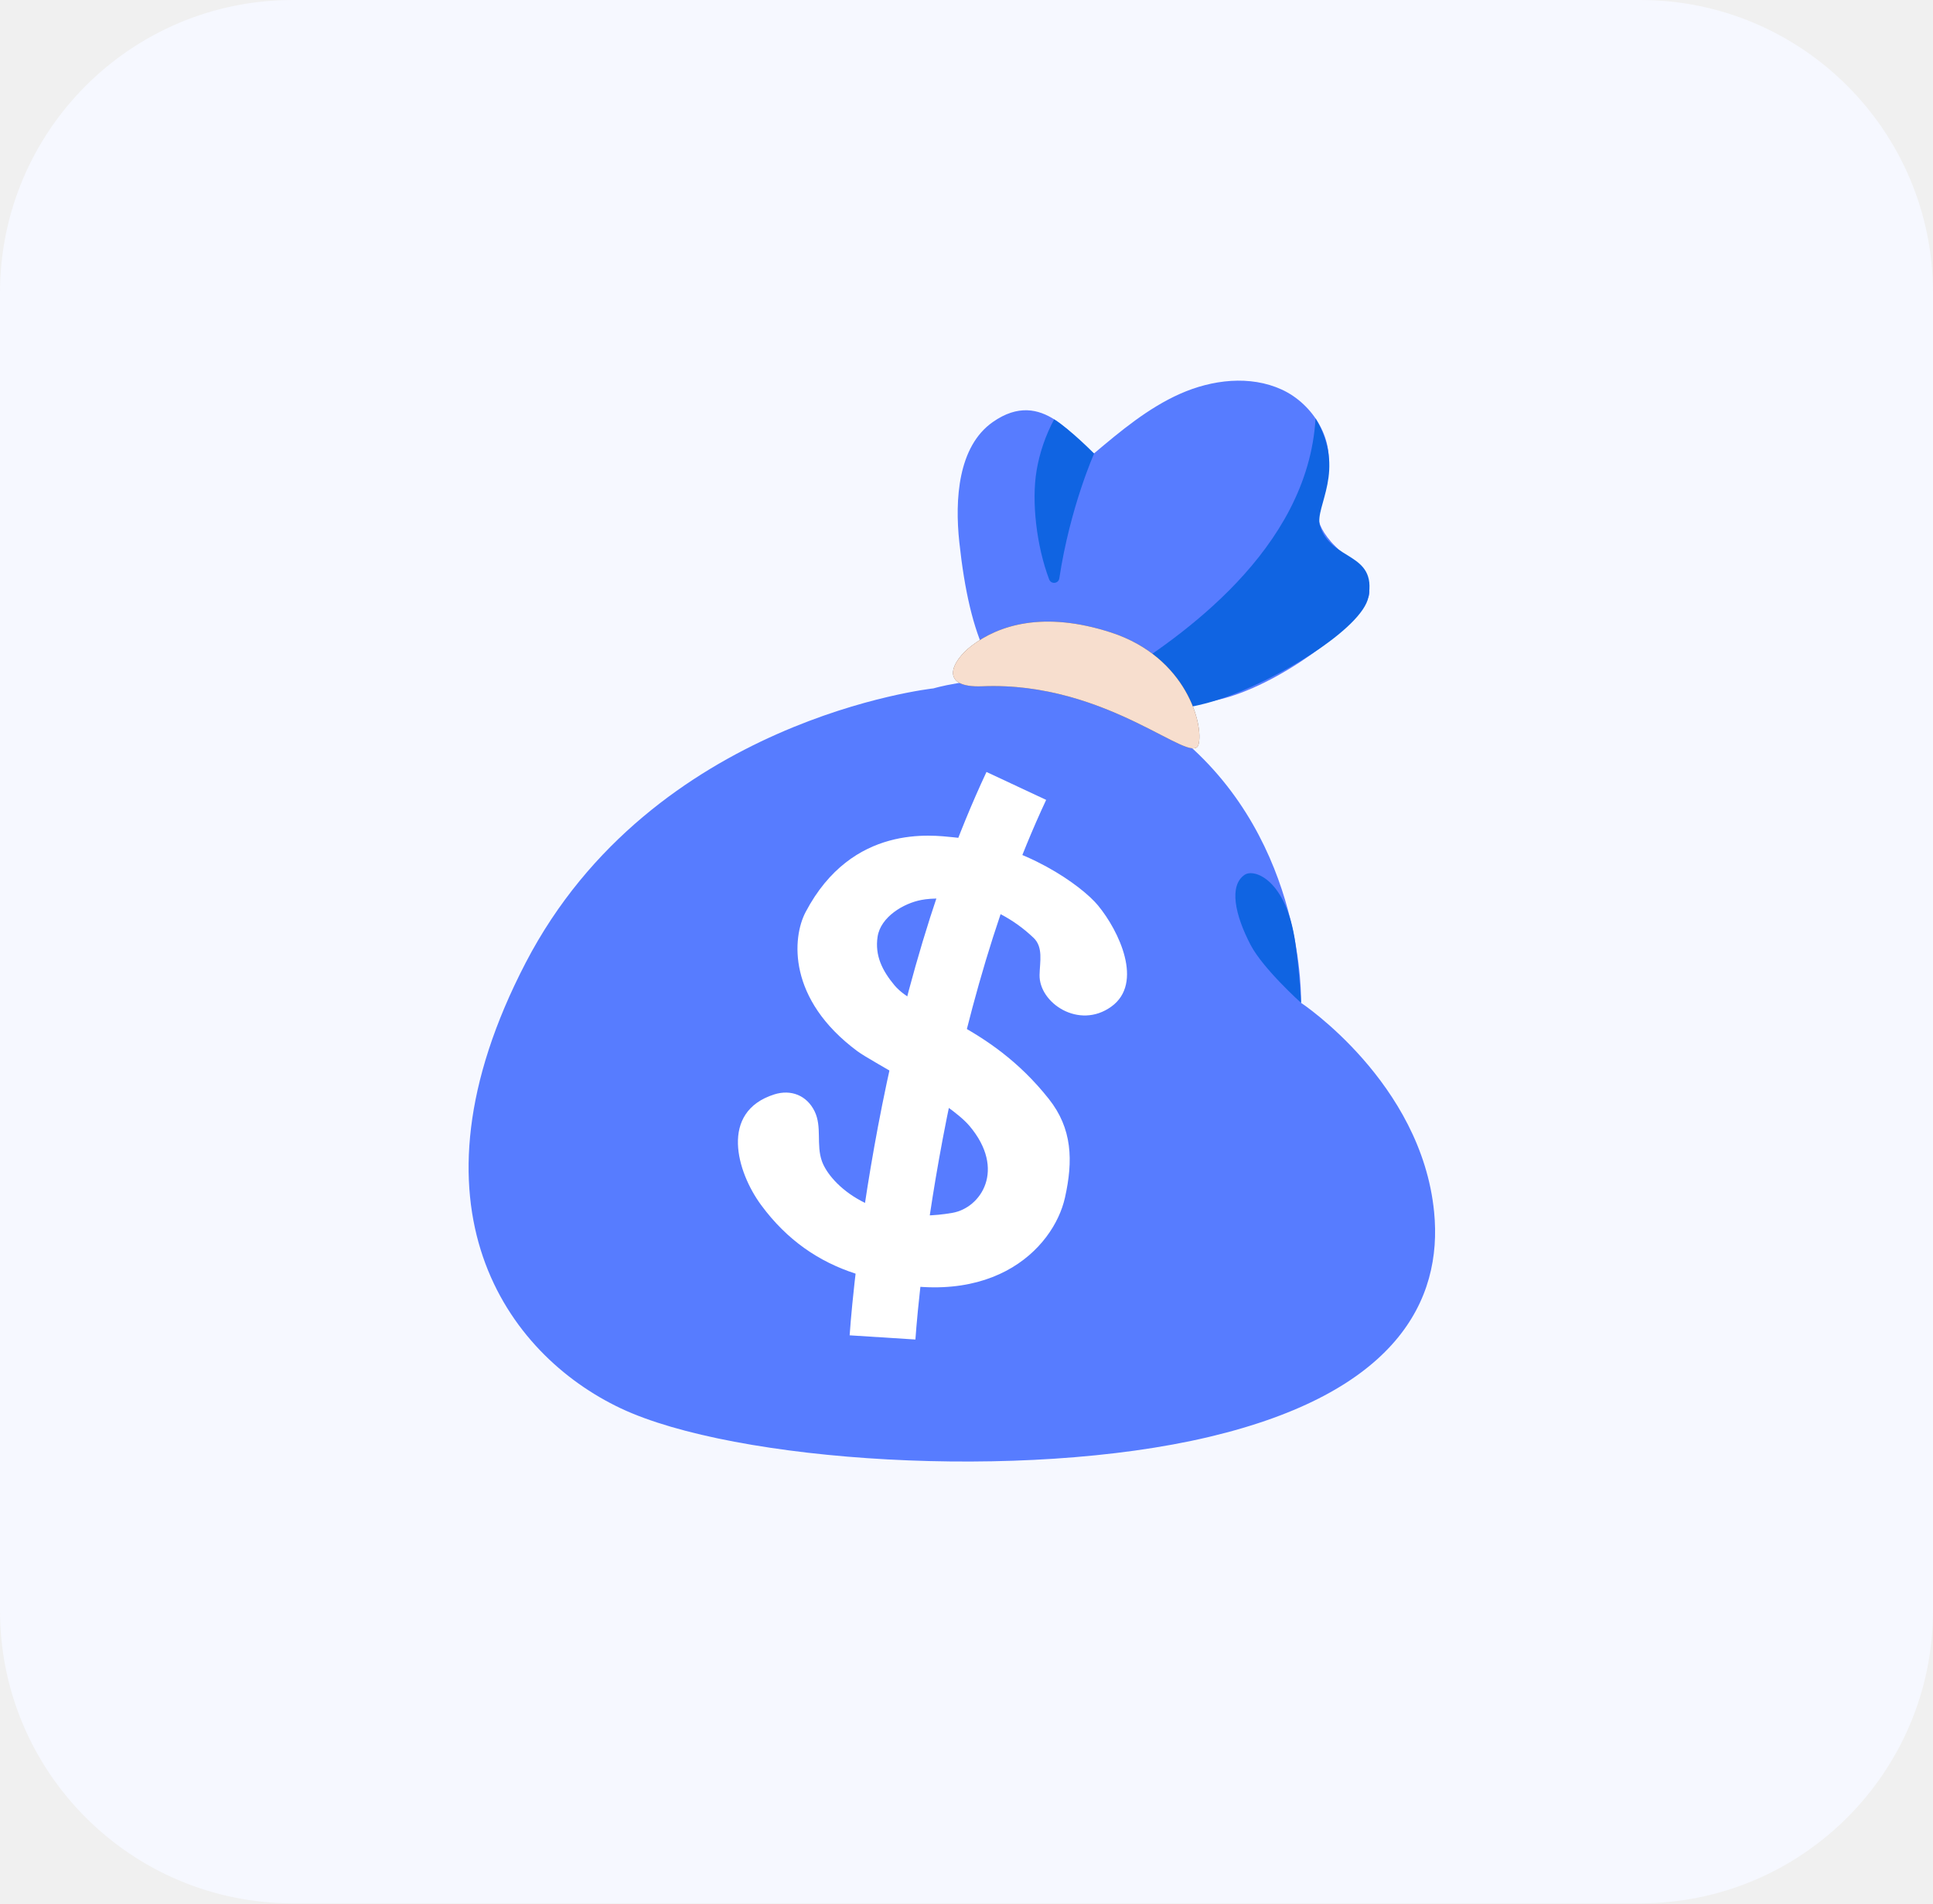
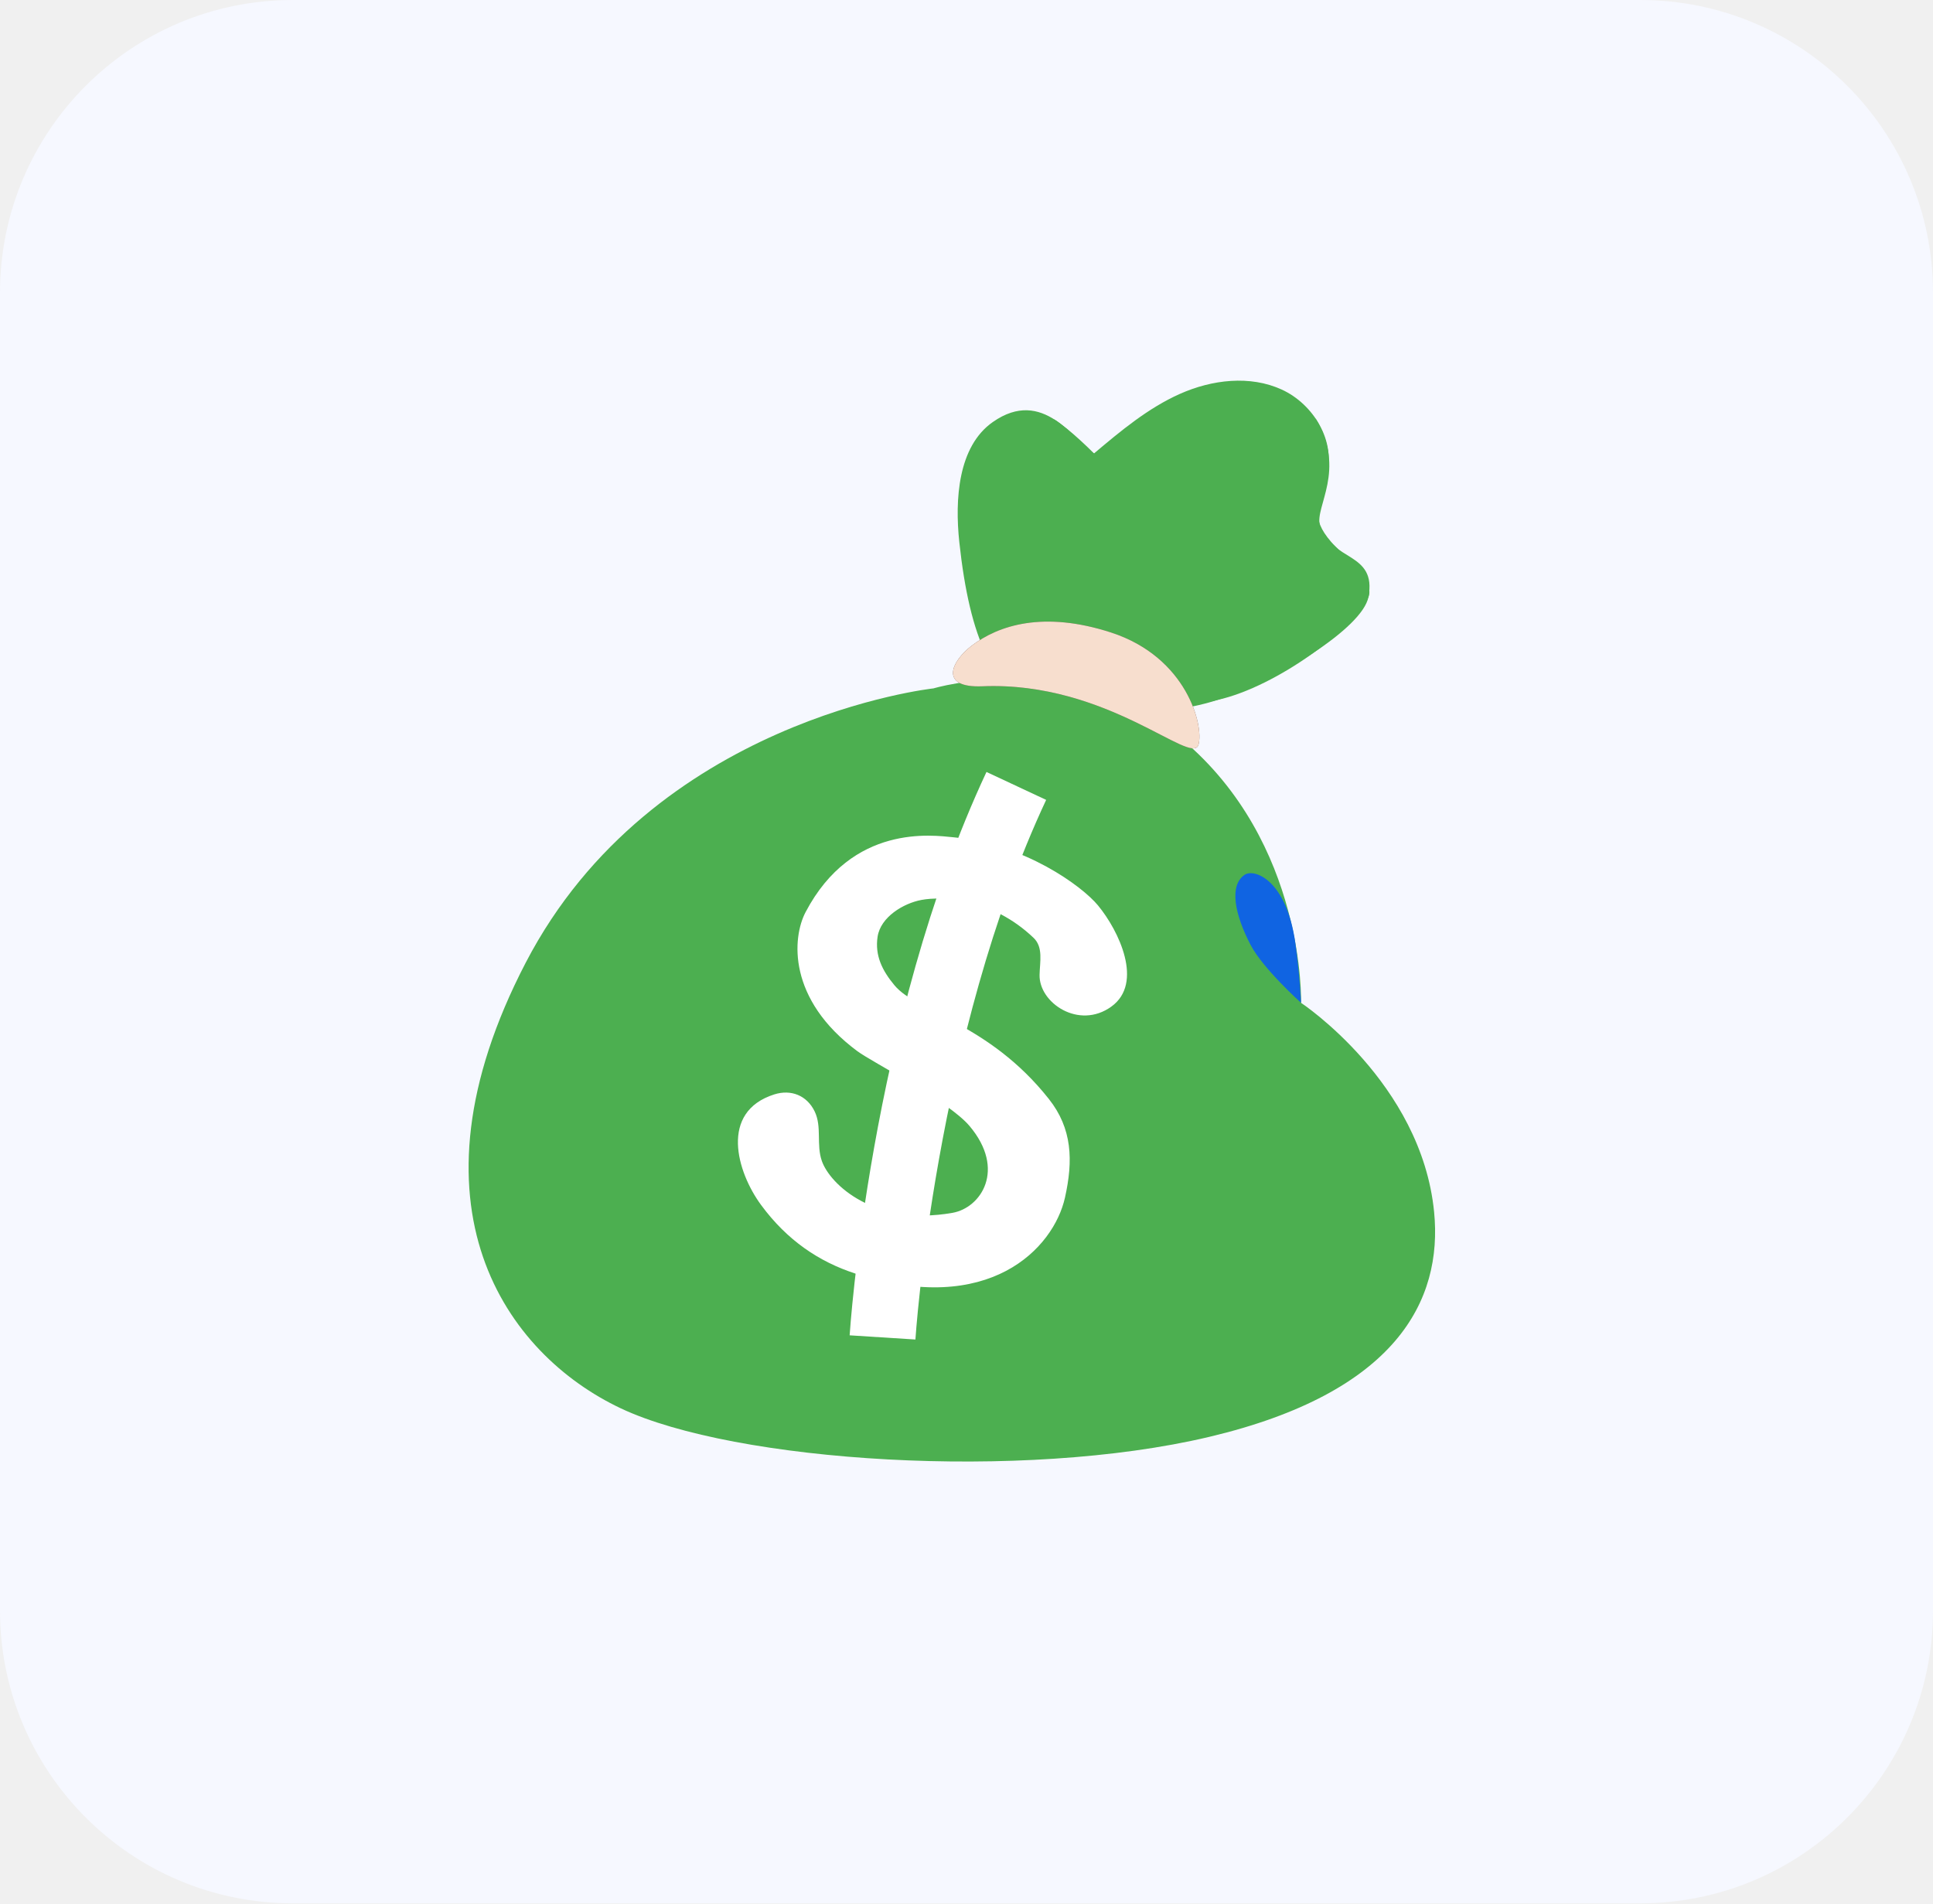
<svg xmlns="http://www.w3.org/2000/svg" width="66" height="65" viewBox="0 0 66 65" fill="none">
  <rect width="66" height="65" rx="10" fill="#F6F8FF" />
-   <path d="M41.564 23.905C43.628 23.447 46.316 21.398 46.725 20.389C46.965 19.799 45.769 18.876 45.449 18.504C44.717 17.655 45.012 17.236 45.295 16.224C45.618 15.074 44.852 13.804 43.766 13.305C42.68 12.807 41.382 12.964 40.29 13.45C39.198 13.936 38.266 14.717 37.353 15.486C36.685 15.065 35.621 13.204 33.898 14.413C32.708 15.246 32.6 17.061 32.754 18.51C33.114 21.854 33.938 23.588 35.492 24.056C37.454 24.647 39.626 24.336 41.564 23.905Z" fill="#577CFF" />
-   <path d="M44.918 14.287C44.656 18.794 40.261 21.783 38.175 23.1L39.528 24.263C39.528 24.263 40.387 24.281 41.562 23.906C43.577 23.266 46.52 21.457 46.723 20.39C47.022 18.837 45.428 19.175 45.068 17.948C44.881 17.299 45.982 16.071 44.918 14.287ZM37.357 15.49C37.357 15.49 36.572 14.687 35.991 14.321C35.702 14.865 35.496 15.456 35.394 16.065C35.213 17.136 35.394 18.655 35.822 19.787C35.889 19.962 36.142 19.935 36.169 19.75C36.538 17.317 37.357 15.49 37.357 15.49Z" fill="#1064E2" />
-   <path d="M31.873 23.509C31.873 23.509 22.278 24.546 17.95 32.876C13.623 41.206 17.301 46.256 21.196 48.096C25.09 49.935 34.902 50.584 41.285 49.071C47.668 47.558 49.264 44.42 48.966 41.39C48.532 36.967 44.423 34.248 44.423 34.248C44.423 34.248 44.586 28.785 40.347 25.238C36.585 22.088 31.873 23.509 31.873 23.509Z" fill="#577CFF" />
+   <path d="M41.564 23.905C43.628 23.447 46.316 21.398 46.725 20.389C46.965 19.799 45.769 18.876 45.449 18.504C44.717 17.655 45.012 17.236 45.295 16.224C45.618 15.074 44.852 13.804 43.766 13.305C42.68 12.807 41.382 12.964 40.29 13.45C39.198 13.936 38.266 14.717 37.353 15.486C36.685 15.065 35.621 13.204 33.898 14.413C32.708 15.246 32.6 17.061 32.754 18.51C33.114 21.854 33.938 23.588 35.492 24.056C37.454 24.647 39.626 24.336 41.564 23.905Z" fill="#4CAF50" />
+   <path d="M44.918 14.287C44.656 18.794 40.261 21.783 38.175 23.1L39.528 24.263C39.528 24.263 40.387 24.281 41.562 23.906C43.577 23.266 46.52 21.457 46.723 20.39C47.022 18.837 45.428 19.175 45.068 17.948C44.881 17.299 45.982 16.071 44.918 14.287ZM37.357 15.49C37.357 15.49 36.572 14.687 35.991 14.321C35.702 14.865 35.496 15.456 35.394 16.065C35.213 17.136 35.394 18.655 35.822 19.787C35.889 19.962 36.142 19.935 36.169 19.75C36.538 17.317 37.357 15.49 37.357 15.49Z" fill="#4CAF50" />
+   <path d="M31.873 23.509C31.873 23.509 22.278 24.546 17.95 32.876C13.623 41.206 17.301 46.256 21.196 48.096C25.09 49.935 34.902 50.584 41.285 49.071C47.668 47.558 49.264 44.42 48.966 41.39C48.532 36.967 44.423 34.248 44.423 34.248C44.423 34.248 44.586 28.785 40.347 25.238C36.585 22.088 31.873 23.509 31.873 23.509Z" fill="#4CAF50" />
  <path d="M35.808 37.526C33.751 34.93 31.32 34.582 30.542 33.65C30.118 33.142 29.869 32.629 29.964 31.992C30.065 31.315 30.85 30.848 31.459 30.734C32.169 30.599 33.864 30.669 35.288 32.026C35.627 32.346 35.504 32.844 35.495 33.29C35.47 34.247 36.839 35.176 37.946 34.376C39.057 33.573 38.205 31.786 37.488 30.919C36.947 30.263 34.984 28.821 32.545 28.593C31.859 28.528 29.099 28.119 27.506 31.149C27.048 32.02 26.879 34.124 29.278 35.902C29.779 36.274 32.382 37.596 33.105 38.455C34.356 39.941 33.498 41.248 32.52 41.42C29.853 41.888 28.343 40.445 28.063 39.654C27.863 39.092 28.072 38.482 27.814 37.953C27.549 37.409 27.008 37.194 26.436 37.375C24.559 37.972 25.156 40.023 25.987 41.152C26.876 42.361 27.968 43.09 29.195 43.49C33.775 44.982 35.977 42.626 36.362 40.9C36.645 39.636 36.614 38.541 35.808 37.526Z" fill="white" />
  <path d="M34.701 26.84C30.803 35.164 30.133 45.674 30.133 45.674" stroke="white" stroke-width="2.25" stroke-miterlimit="10" />
  <path d="M37.937 21.601C40.533 22.447 41.108 24.794 40.92 25.434C40.696 26.184 37.82 23.262 33.544 23.437C32.049 23.499 32.483 22.582 33.175 22.053C34.088 21.355 35.623 20.85 37.937 21.601Z" fill="#6D4C41" />
  <path d="M37.937 21.601C40.533 22.447 41.108 24.794 40.92 25.434C40.696 26.184 37.82 23.262 33.544 23.437C32.049 23.499 32.483 22.582 33.175 22.053C34.088 21.355 35.623 20.85 37.937 21.601Z" fill="#F7DECE" />
  <path d="M42.496 29.876C42.822 29.652 43.917 30.039 44.225 32.183C44.376 33.232 44.422 34.247 44.422 34.247C44.422 34.247 43.13 33.088 42.702 32.273C42.164 31.242 41.955 30.245 42.496 29.876Z" fill="#1064E2" />
</svg>
